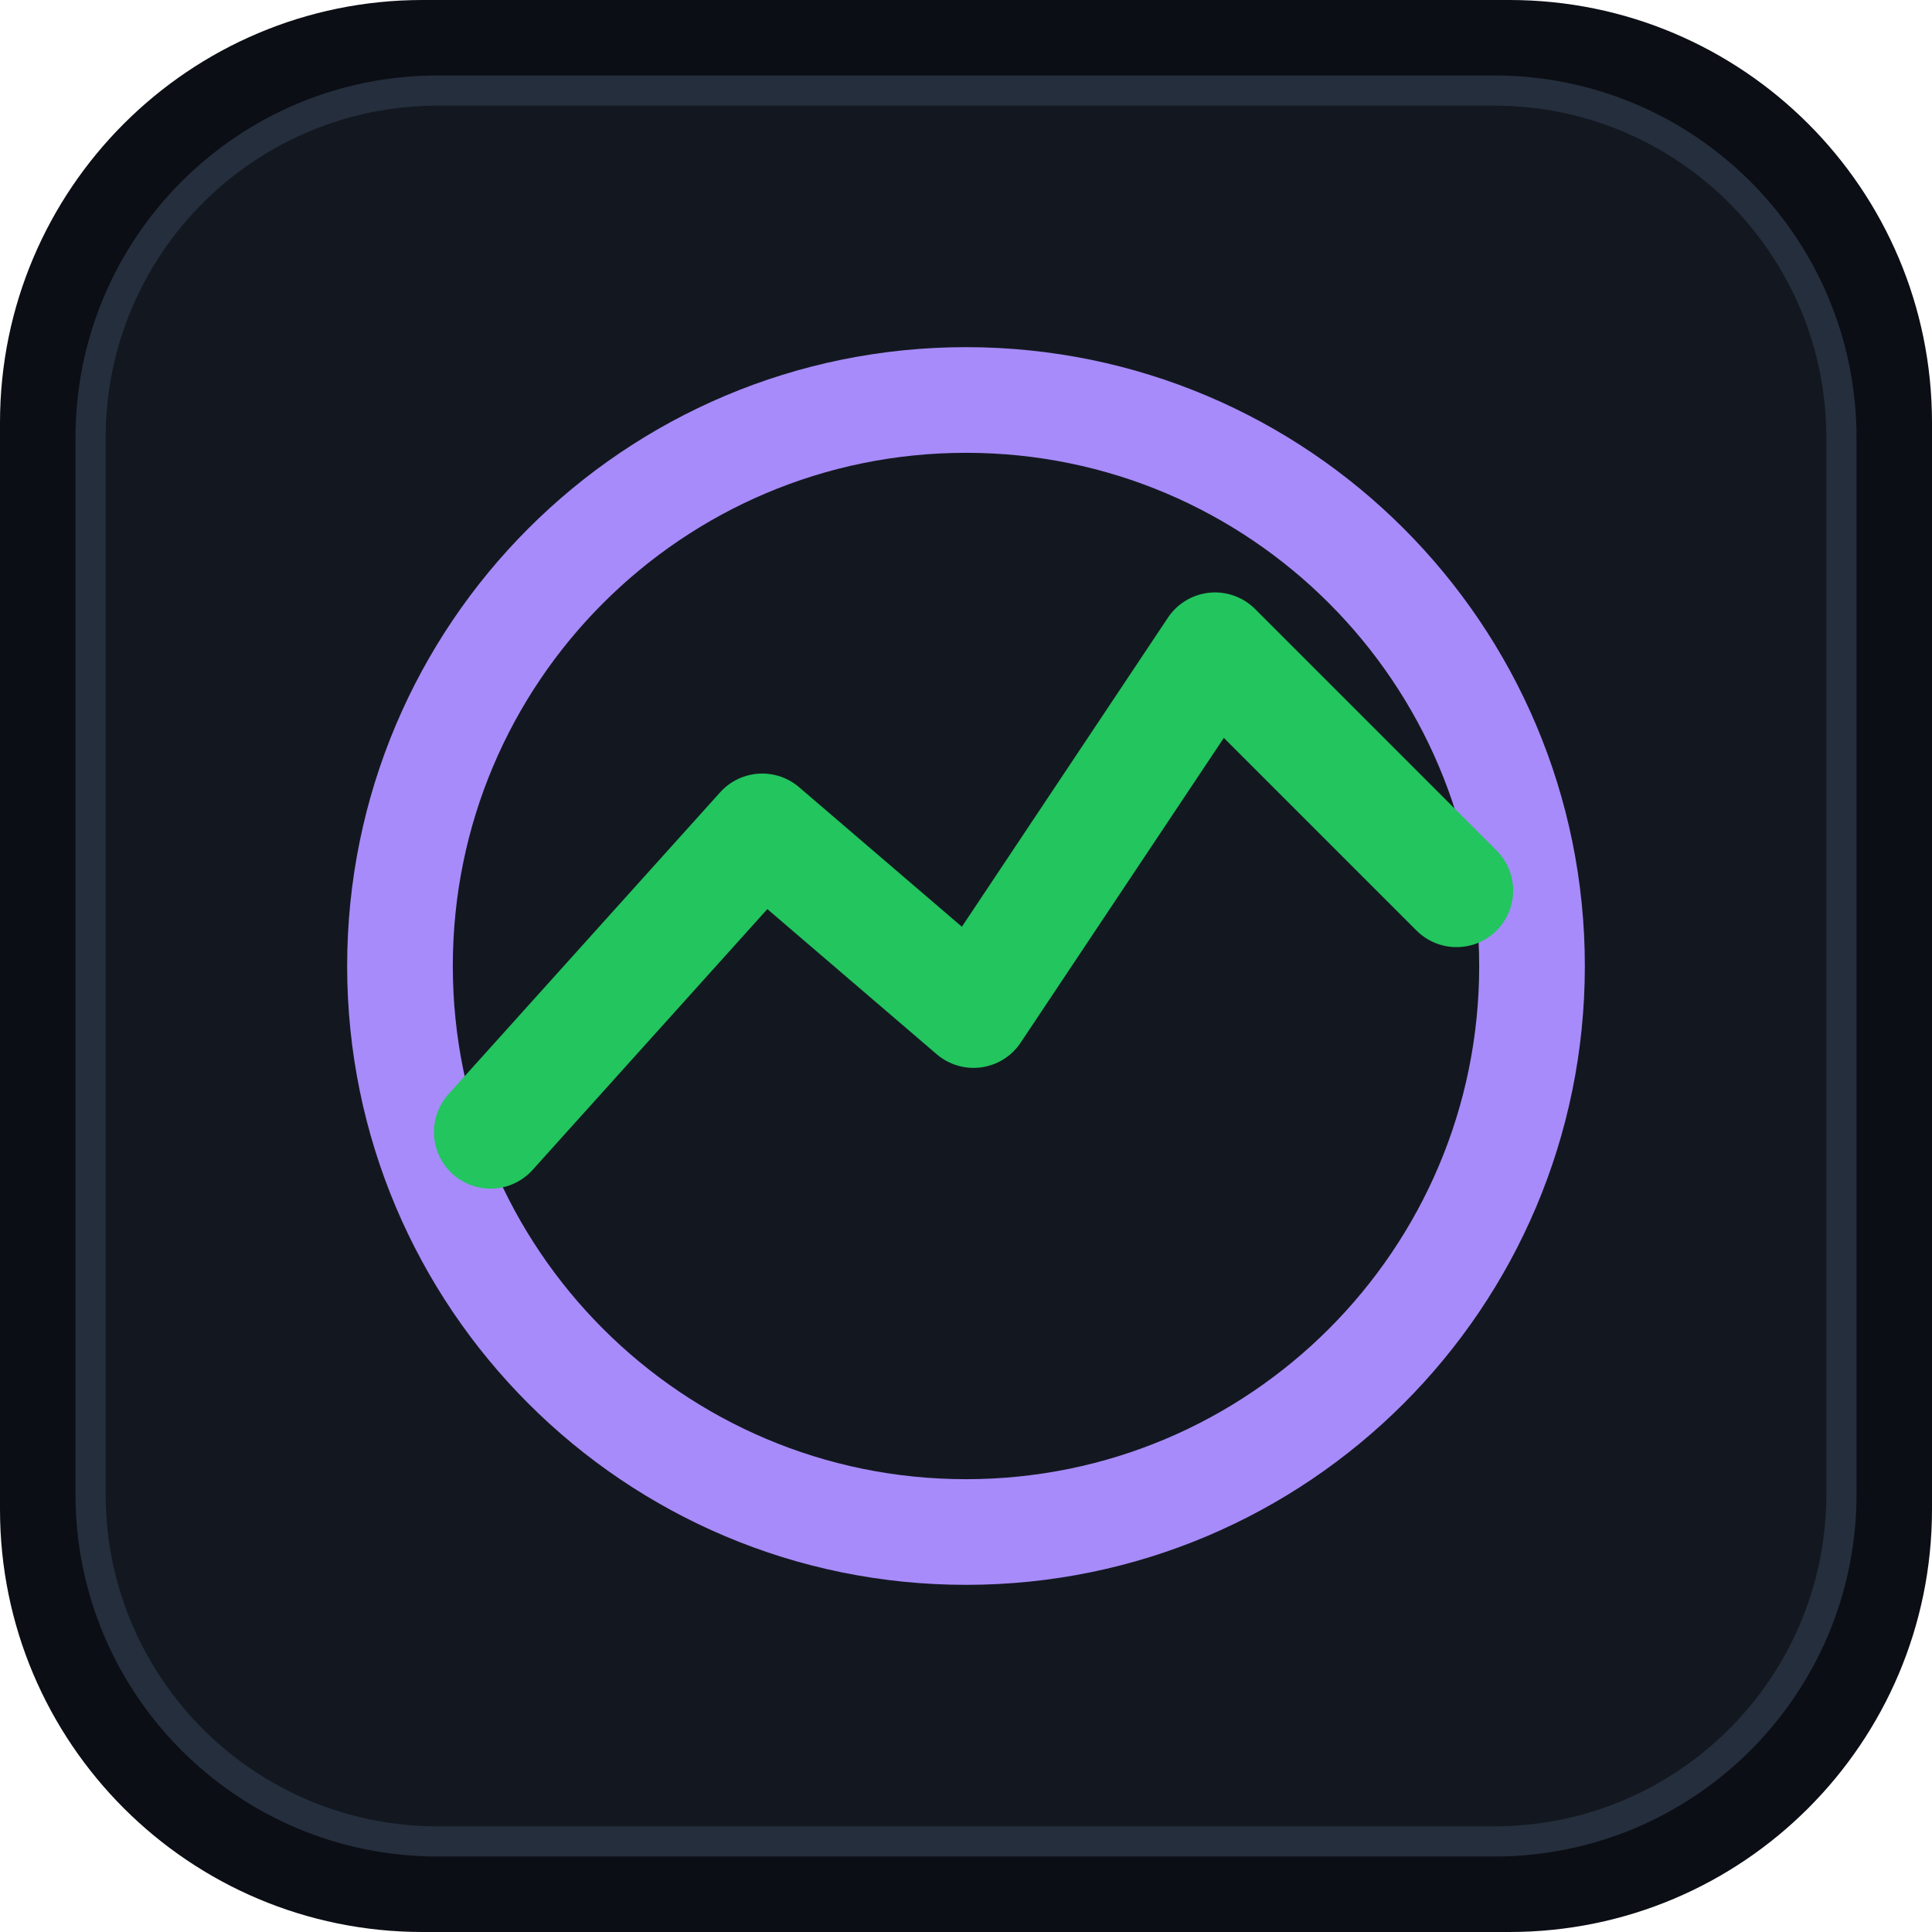
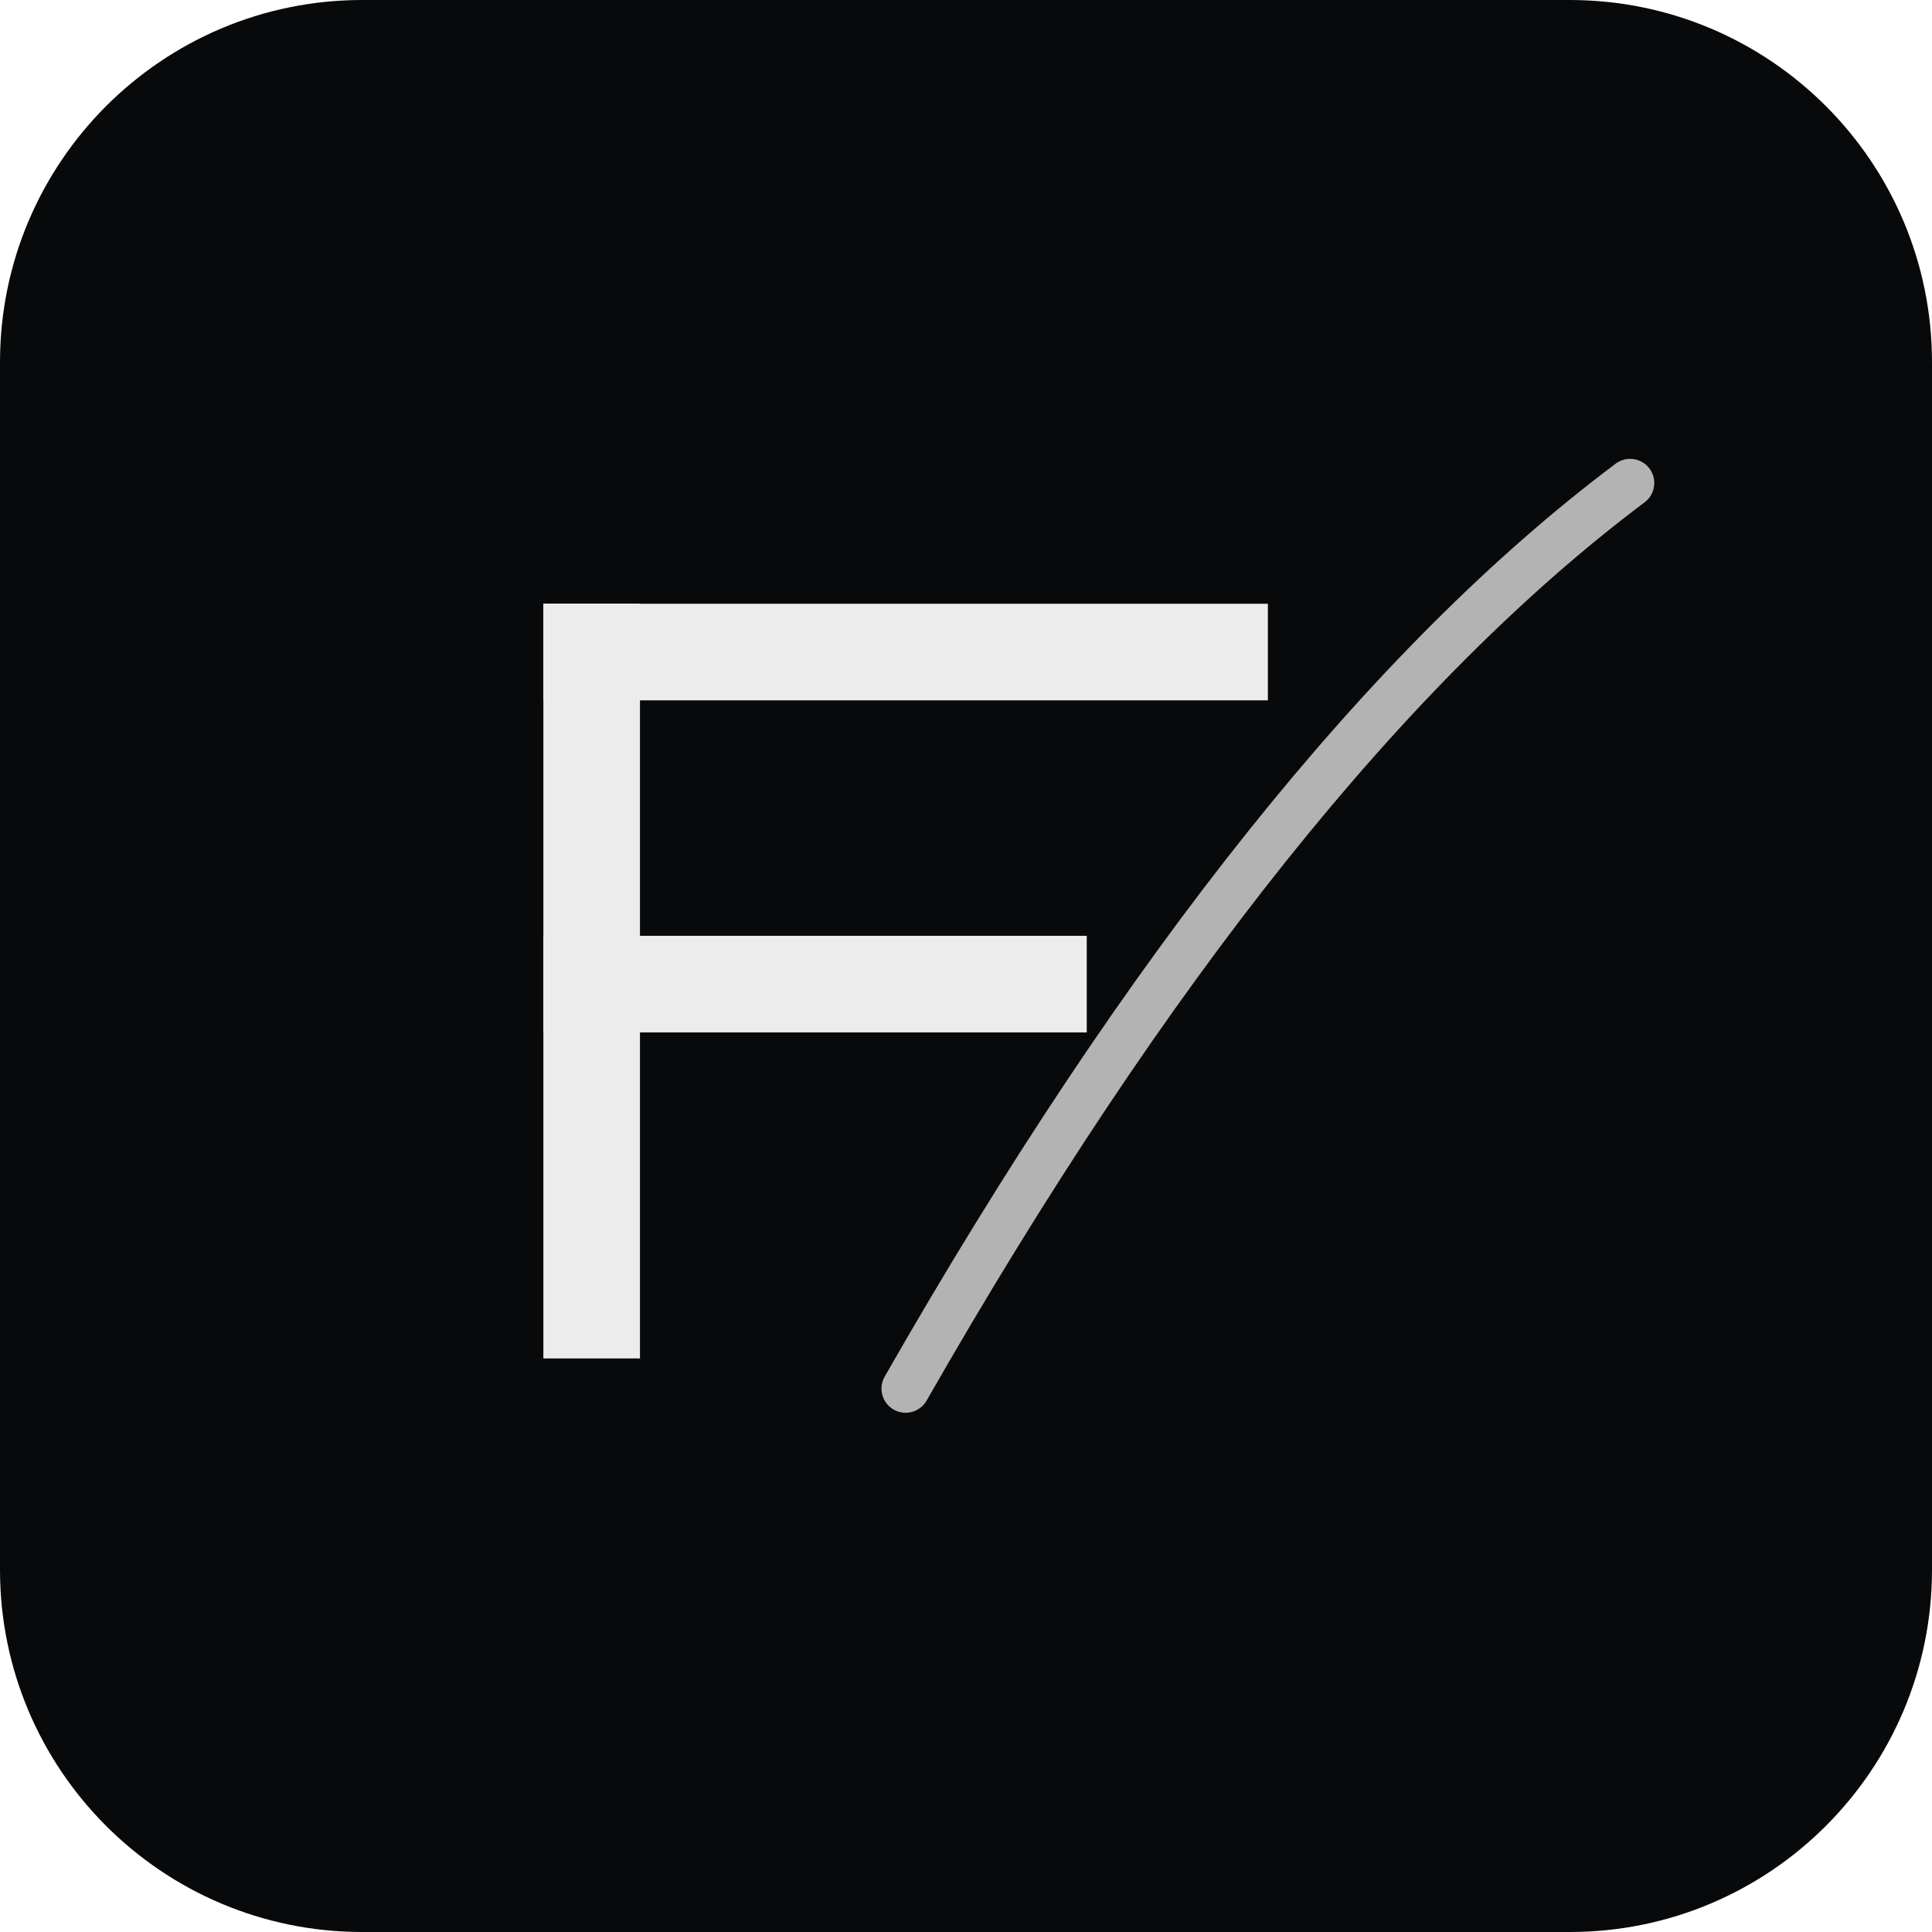
- <svg xmlns="http://www.w3.org/2000/svg" viewBox="0 0 512 512">
-   <rect width="512" height="512" rx="112" fill="#0b0e14" />
-   <rect x="24" y="24" width="464" height="464" rx="92" fill="#131820" stroke="#252e3d" stroke-width="8" />
-   <circle cx="256" cy="256" r="150" fill="none" stroke="#a78bfa" stroke-width="28" />
-   <path d="M130 300l72-80 56 48 64-96 64 64" fill="none" stroke="#22c55e" stroke-width="30" stroke-linecap="round" stroke-linejoin="round" />
+ <svg xmlns="http://www.w3.org/2000/svg" viewBox="0 0 64 64">
+   <rect width="64" height="64" rx="12" fill="#08090a" />
+   <g fill="#ececec">
+     <rect x="18" y="20" width="3.2" height="25" />
+     <rect x="18" y="20" width="24" height="3.2" />
+     <rect x="18" y="31" width="18" height="3.2" />
+   </g>
+   <path d="M30 46C38 32 46 22 54 16" fill="none" stroke="#ececec" stroke-opacity=".75" stroke-width="1.6" stroke-linecap="round" />
</svg>
